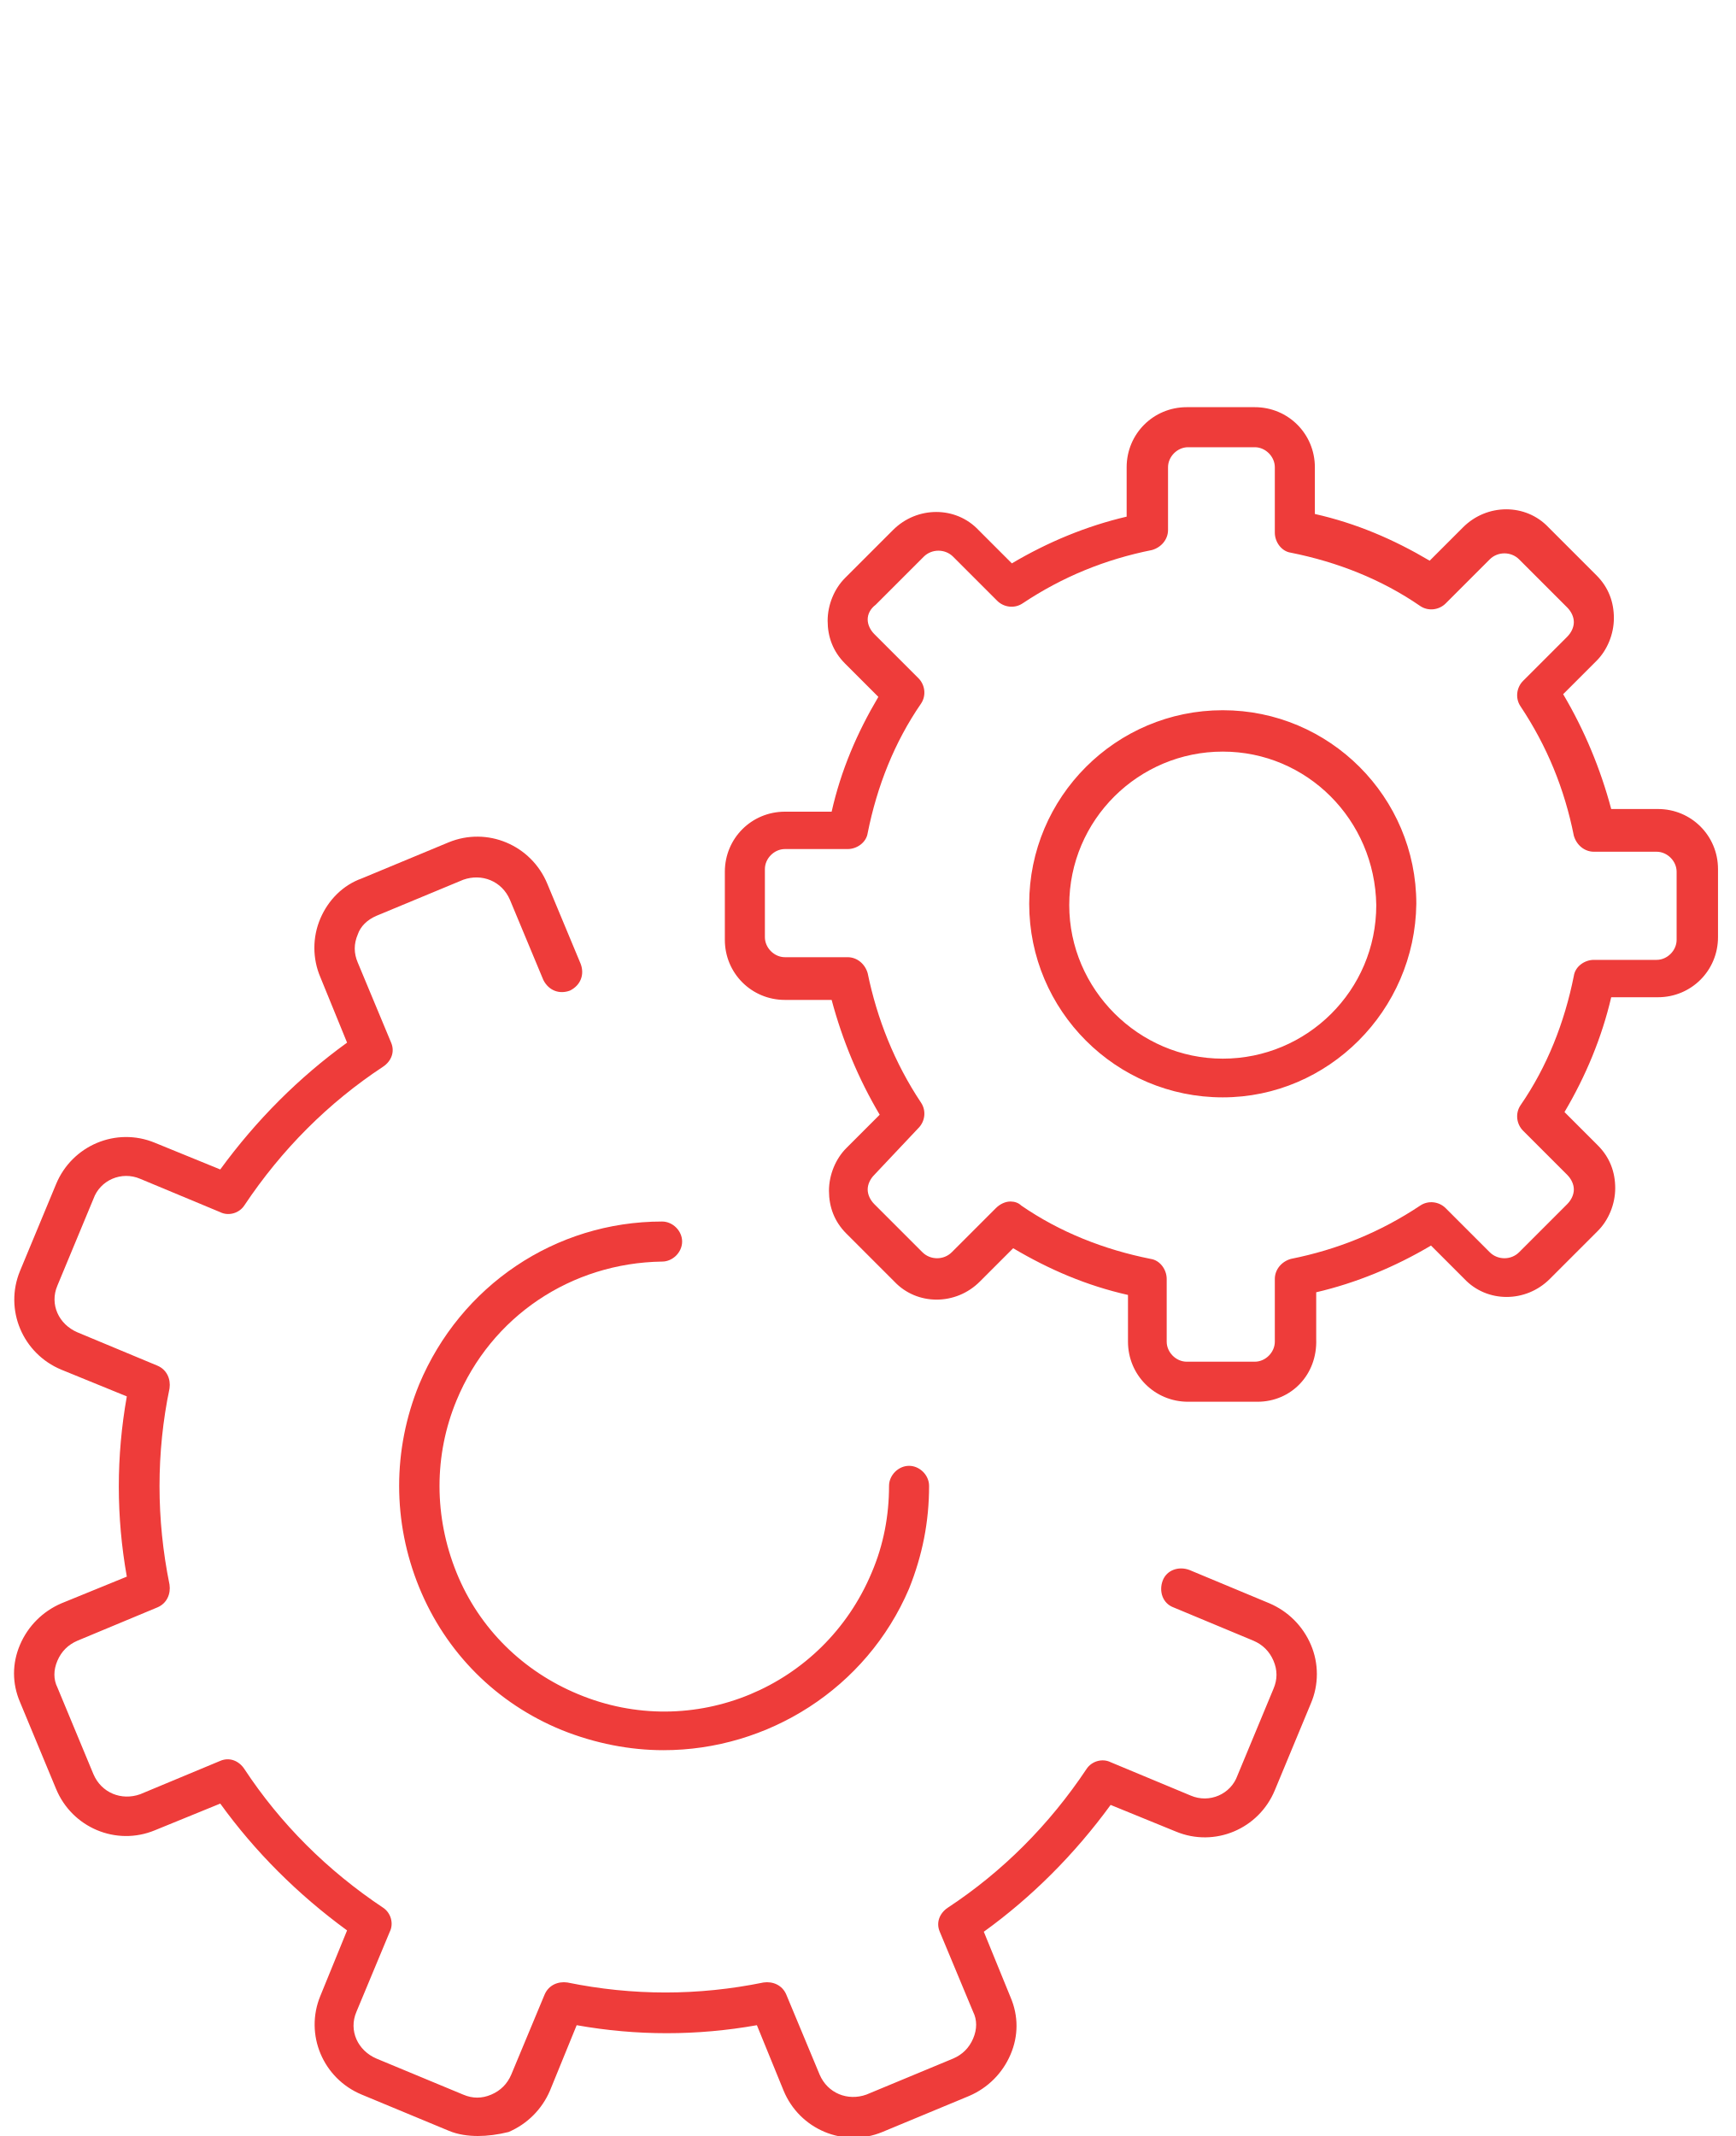
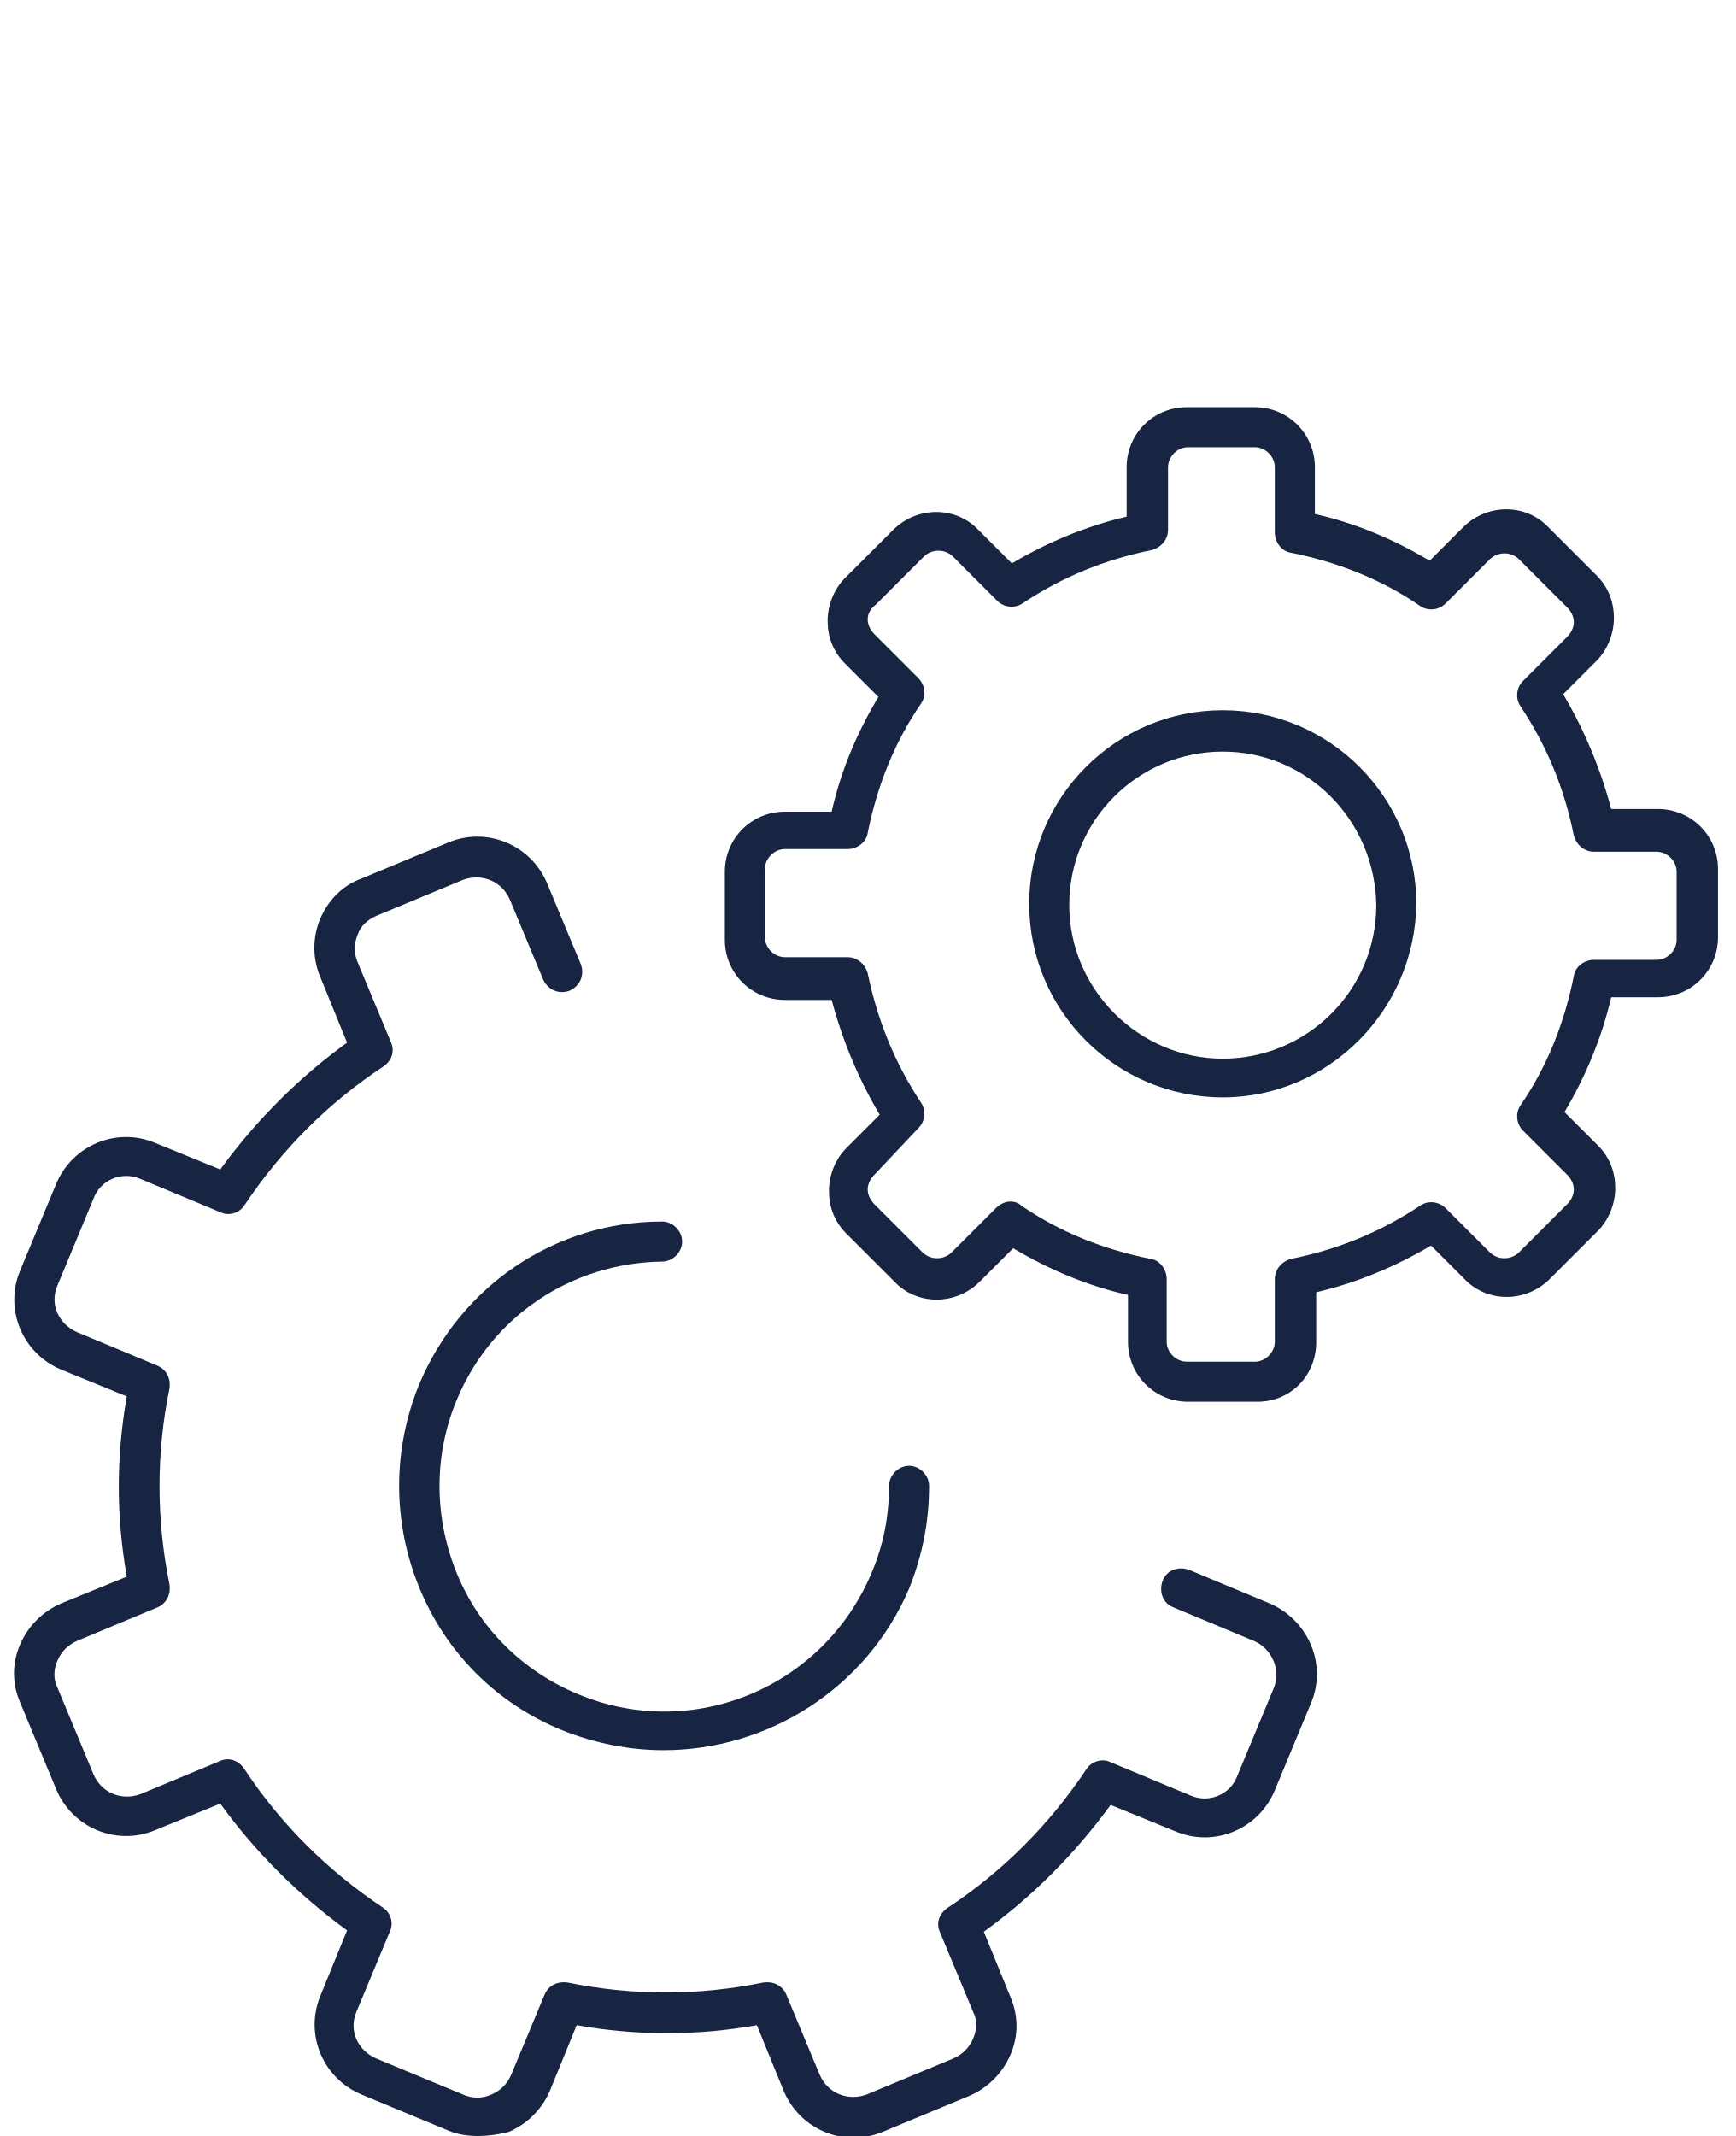
<svg xmlns="http://www.w3.org/2000/svg" version="1.1" id="Layer_1" x="0px" y="0px" viewBox="0 0 130 160" style="enable-background:new 0 0 130 160;" xml:space="preserve">
  <style type="text/css">
- 	.st0{clip-path:url(#SVGID_2_);}
- 	.st1{clip-path:url(#SVGID_4_);}
- 	.st2{clip-path:url(#SVGID_6_);}
- 	.st3{clip-path:url(#SVGID_8_);}
- 	.st4{clip-path:url(#SVGID_12_);}
- 	.st5{fill:#EE3C3A;}
- 	.st6{clip-path:url(#SVGID_14_);}
- 	.st7{clip-path:url(#SVGID_18_);}
- 	.st8{clip-path:url(#SVGID_22_);}
- 	.st9{clip-path:url(#SVGID_24_);}
- 	.st10{clip-path:url(#SVGID_28_);}
- 	.st11{clip-path:url(#SVGID_30_);}
- 	.st12{clip-path:url(#SVGID_34_);}
- 	.st13{fill:none;}
- 	.st14{fill-rule:evenodd;clip-rule:evenodd;fill:none;}
- 	.st15{clip-path:url(#SVGID_46_);}
- 	.st16{clip-path:url(#SVGID_48_);}
- 	.st17{clip-path:url(#SVGID_52_);}
- 	.st18{clip-path:url(#SVGID_54_);}
- 	.st19{clip-path:url(#SVGID_56_);fill:#EE3A39;}
- 	.st20{clip-path:url(#SVGID_58_);}
- 	.st21{clip-path:url(#SVGID_60_);fill:#EE3A39;}
- 	.st22{clip-path:url(#SVGID_62_);}
- 	.st23{clip-path:url(#SVGID_64_);fill:#EE3A39;}
- 	.st24{clip-path:url(#SVGID_66_);}
- 	.st25{clip-path:url(#SVGID_68_);fill:#EE3A39;}
- 	.st26{clip-path:url(#SVGID_70_);}
- 	.st27{clip-path:url(#SVGID_72_);fill:#EE3A39;}
- 	.st28{clip-path:url(#SVGID_74_);}
- 	.st29{clip-path:url(#SVGID_76_);fill:#EE3A39;}
- 	.st30{clip-path:url(#SVGID_78_);}
- 	.st31{clip-path:url(#SVGID_82_);}
- 	.st32{clip-path:url(#SVGID_86_);}
- 	.st33{clip-path:url(#SVGID_90_);}
- 	.st34{clip-path:url(#SVGID_94_);}
- 	.st35{clip-path:url(#SVGID_98_);}
- 	.st36{clip-path:url(#SVGID_102_);}
- 	.st37{clip-path:url(#SVGID_106_);}
- 	.st38{clip-path:url(#SVGID_110_);}
- 	.st39{clip-path:url(#SVGID_114_);}
- 	.st40{clip-path:url(#SVGID_118_);}
- 	.st41{clip-path:url(#SVGID_122_);}
- 	.st42{clip-path:url(#SVGID_126_);}
- 	.st43{clip-path:url(#SVGID_130_);}
- 	.st44{clip-path:url(#SVGID_134_);}
- 	.st45{clip-path:url(#SVGID_138_);}
- 	.st46{clip-path:url(#SVGID_142_);}
- 	.st47{clip-path:url(#SVGID_146_);}
- 	.st48{clip-path:url(#SVGID_150_);}
- 	.st49{clip-path:url(#SVGID_154_);}
- 	.st50{clip-path:url(#SVGID_158_);}
+ 	.st0{fill:#172442;}
</style>
  <g>
    <g>
-       <path class="st5" d="M94.2,105H89c-2.5,0-4.5-2-4.5-4.5V97c-3.1-0.7-5.9-1.9-8.6-3.5l-2.5,2.5c-1.8,1.8-4.7,1.8-6.4,0l-3.6-3.6    c-0.9-0.9-1.3-2-1.3-3.2c0-1.2,0.5-2.4,1.3-3.2l2.5-2.5c-1.6-2.7-2.8-5.6-3.6-8.6h-3.5c-2.5,0-4.5-2-4.5-4.5v-5.1    c0-2.5,2-4.5,4.5-4.5h3.5c0.7-3.1,1.9-5.9,3.5-8.6l-2.5-2.5c-0.9-0.9-1.3-2-1.3-3.2c0-1.2,0.5-2.4,1.3-3.2l3.6-3.6    c1.8-1.8,4.7-1.8,6.4,0l2.5,2.5c2.7-1.6,5.6-2.8,8.6-3.5V35c0-2.5,2-4.5,4.5-4.5h5.1c2.5,0,4.5,2,4.5,4.5v3.5    c3.1,0.7,5.9,1.9,8.6,3.5l2.5-2.5c1.8-1.8,4.7-1.8,6.4,0l3.6,3.6c0.9,0.9,1.3,2,1.3,3.2s-0.5,2.4-1.3,3.2l-2.5,2.5    c1.6,2.7,2.8,5.6,3.6,8.6h3.5c2.5,0,4.5,2,4.5,4.5v5.1c0,2.5-2,4.5-4.5,4.5h-3.5c-0.7,3-1.9,5.9-3.5,8.6l2.5,2.5    c0.9,0.9,1.3,2,1.3,3.2c0,1.2-0.5,2.4-1.3,3.2l-3.6,3.6c-1.8,1.8-4.7,1.8-6.4,0l-2.5-2.5c-2.7,1.6-5.6,2.8-8.6,3.5v3.5    C98.7,103,96.7,105,94.2,105z M75.7,90c0.3,0,0.6,0.1,0.8,0.3c2.9,2,6.2,3.3,9.7,4c0.7,0.1,1.2,0.8,1.2,1.5v4.7    c0,0.8,0.7,1.5,1.5,1.5h5.1c0.8,0,1.5-0.7,1.5-1.5v-4.7c0-0.7,0.5-1.3,1.2-1.5c3.5-0.7,6.7-2,9.7-4c0.6-0.4,1.4-0.3,1.9,0.2    l3.3,3.3c0.6,0.6,1.6,0.6,2.2,0l3.6-3.6c0.3-0.3,0.5-0.7,0.5-1.1c0-0.4-0.2-0.8-0.5-1.1l-3.3-3.3c-0.5-0.5-0.6-1.3-0.2-1.9    c2-2.9,3.3-6.2,4-9.7c0.1-0.7,0.8-1.2,1.5-1.2h4.7c0.8,0,1.5-0.7,1.5-1.5v-5.1c0-0.8-0.7-1.5-1.5-1.5h-4.7c-0.7,0-1.3-0.5-1.5-1.2    c-0.7-3.5-2-6.7-4-9.7c-0.4-0.6-0.3-1.4,0.2-1.9l3.3-3.3c0.3-0.3,0.5-0.7,0.5-1.1c0-0.4-0.2-0.8-0.5-1.1l-3.6-3.6    c-0.6-0.6-1.6-0.6-2.2,0l-3.3,3.3c-0.5,0.5-1.3,0.6-1.9,0.2c-2.9-2-6.2-3.3-9.7-4c-0.7-0.1-1.2-0.8-1.2-1.5V35    c0-0.8-0.7-1.5-1.5-1.5H89c-0.8,0-1.5,0.7-1.5,1.5v4.7c0,0.7-0.5,1.3-1.2,1.5c-3.5,0.7-6.7,2-9.7,4c-0.6,0.4-1.4,0.3-1.9-0.2    l-3.3-3.3c-0.6-0.6-1.6-0.6-2.2,0l-3.6,3.6C65.2,45.6,65,46,65,46.4c0,0.4,0.2,0.8,0.5,1.1l3.3,3.3c0.5,0.5,0.6,1.3,0.2,1.9    c-2,2.9-3.3,6.2-4,9.7c-0.1,0.7-0.8,1.2-1.5,1.2h-4.7c-0.8,0-1.5,0.7-1.5,1.5v5.1c0,0.8,0.7,1.5,1.5,1.5h4.7    c0.7,0,1.3,0.5,1.5,1.2c0.7,3.4,2,6.7,4,9.7c0.4,0.6,0.3,1.4-0.2,1.9L65.5,88c-0.3,0.3-0.5,0.7-0.5,1.1c0,0.4,0.2,0.8,0.5,1.1    l3.6,3.6c0.6,0.6,1.6,0.6,2.2,0l3.3-3.3C74.9,90.2,75.3,90,75.7,90z M91.6,82.2c-8,0-14.5-6.5-14.5-14.5c0-8,6.5-14.5,14.5-14.5    c8,0,14.5,6.5,14.5,14.5C106,75.7,99.5,82.2,91.6,82.2z M91.6,56.3c-6.3,0-11.5,5.1-11.5,11.5c0,6.3,5.2,11.5,11.5,11.5    c6.3,0,11.5-5.1,11.5-11.5C103,61.4,97.9,56.3,91.6,56.3z" />
+       <path class="st0" d="M94.2,105H89c-2.5,0-4.5-2-4.5-4.5V97c-3.1-0.7-5.9-1.9-8.6-3.5L73.4,96c-1.8,1.8-4.7,1.8-6.4,0l-3.6-3.6    c-0.9-0.9-1.3-2-1.3-3.2s0.5-2.4,1.3-3.2l2.5-2.5c-1.6-2.7-2.8-5.6-3.6-8.6h-3.5c-2.5,0-4.5-2-4.5-4.5v-5.1c0-2.5,2-4.5,4.5-4.5    h3.5c0.7-3.1,1.9-5.9,3.5-8.6l-2.5-2.5c-0.9-0.9-1.3-2-1.3-3.2s0.5-2.4,1.3-3.2l3.6-3.6c1.8-1.8,4.7-1.8,6.4,0l2.5,2.5    c2.7-1.6,5.6-2.8,8.6-3.5V35c0-2.5,2-4.5,4.5-4.5H94c2.5,0,4.5,2,4.5,4.5v3.5c3.1,0.7,5.9,1.9,8.6,3.5l2.5-2.5    c1.8-1.8,4.7-1.8,6.4,0l3.6,3.6c0.9,0.9,1.3,2,1.3,3.2s-0.5,2.4-1.3,3.2l-2.5,2.5c1.6,2.7,2.8,5.6,3.6,8.6h3.5    c2.5,0,4.5,2,4.5,4.5v5.1c0,2.5-2,4.5-4.5,4.5h-3.5c-0.7,3-1.9,5.9-3.5,8.6l2.5,2.5c0.9,0.9,1.3,2,1.3,3.2s-0.5,2.4-1.3,3.2    l-3.6,3.6c-1.8,1.8-4.7,1.8-6.4,0l-2.5-2.5c-2.7,1.6-5.6,2.8-8.6,3.5v3.5C98.7,103,96.7,105,94.2,105z M75.7,90    c0.3,0,0.6,0.1,0.8,0.3c2.9,2,6.2,3.3,9.7,4c0.7,0.1,1.2,0.8,1.2,1.5v4.7c0,0.8,0.7,1.5,1.5,1.5H94c0.8,0,1.5-0.7,1.5-1.5v-4.7    c0-0.7,0.5-1.3,1.2-1.5c3.5-0.7,6.7-2,9.7-4c0.6-0.4,1.4-0.3,1.9,0.2l3.3,3.3c0.6,0.6,1.6,0.6,2.2,0l3.6-3.6    c0.3-0.3,0.5-0.7,0.5-1.1s-0.2-0.8-0.5-1.1l-3.3-3.3c-0.5-0.5-0.6-1.3-0.2-1.9c2-2.9,3.3-6.2,4-9.7c0.1-0.7,0.8-1.2,1.5-1.2h4.7    c0.8,0,1.5-0.7,1.5-1.5v-5.1c0-0.8-0.7-1.5-1.5-1.5h-4.7c-0.7,0-1.3-0.5-1.5-1.2c-0.7-3.5-2-6.7-4-9.7c-0.4-0.6-0.3-1.4,0.2-1.9    l3.3-3.3c0.3-0.3,0.5-0.7,0.5-1.1c0-0.4-0.2-0.8-0.5-1.1l-3.6-3.6c-0.6-0.6-1.6-0.6-2.2,0l-3.3,3.3c-0.5,0.5-1.3,0.6-1.9,0.2    c-2.9-2-6.2-3.3-9.7-4c-0.7-0.1-1.2-0.8-1.2-1.5V35c0-0.8-0.7-1.5-1.5-1.5h-5c-0.8,0-1.5,0.7-1.5,1.5v4.7c0,0.7-0.5,1.3-1.2,1.5    c-3.5,0.7-6.7,2-9.7,4c-0.6,0.4-1.4,0.3-1.9-0.2l-3.3-3.3c-0.6-0.6-1.6-0.6-2.2,0l-3.6,3.6C65.2,45.6,65,46,65,46.4    s0.2,0.8,0.5,1.1l3.3,3.3c0.5,0.5,0.6,1.3,0.2,1.9c-2,2.9-3.3,6.2-4,9.7c-0.1,0.7-0.8,1.2-1.5,1.2h-4.7c-0.8,0-1.5,0.7-1.5,1.5    v5.1c0,0.8,0.7,1.5,1.5,1.5h4.7c0.7,0,1.3,0.5,1.5,1.2c0.7,3.4,2,6.7,4,9.7c0.4,0.6,0.3,1.4-0.2,1.9L65.5,88    c-0.3,0.3-0.5,0.7-0.5,1.1s0.2,0.8,0.5,1.1l3.6,3.6c0.6,0.6,1.6,0.6,2.2,0l3.3-3.3C74.9,90.2,75.3,90,75.7,90z M91.6,82.2    c-8,0-14.5-6.5-14.5-14.5s6.5-14.5,14.5-14.5s14.5,6.5,14.5,14.5C106,75.7,99.5,82.2,91.6,82.2z M91.6,56.3    c-6.3,0-11.5,5.1-11.5,11.5c0,6.3,5.2,11.5,11.5,11.5s11.5-5.1,11.5-11.5C103,61.4,97.9,56.3,91.6,56.3z" />
    </g>
    <g>
-       <path class="st5" d="M35.8,160c-0.7,0-1.5-0.1-2.2-0.4l-6.5-2.7c-2.9-1.2-4.3-4.5-3.1-7.4l2-4.9c-3.7-2.7-6.9-5.9-9.5-9.5l-4.9,2    c-2.9,1.2-6.2-0.2-7.4-3.1l-2.7-6.5c-0.6-1.4-0.6-2.9,0-4.3c0.6-1.4,1.7-2.5,3.1-3.1l4.9-2c-0.8-4.5-0.8-9,0-13.5l-4.9-2    c-2.9-1.2-4.3-4.5-3.1-7.4l2.7-6.5c1.2-2.9,4.5-4.3,7.4-3.1l4.9,2c2.7-3.7,5.9-6.9,9.5-9.5l-2-4.9c-0.6-1.4-0.6-3,0-4.4    c0.6-1.4,1.7-2.5,3.1-3l6.5-2.7c2.9-1.2,6.2,0.2,7.4,3.1l2.5,6c0.3,0.8,0,1.6-0.8,2c-0.8,0.3-1.6,0-2-0.8l-2.5-6    c-0.6-1.4-2.1-2-3.5-1.5l-6.5,2.7c-0.7,0.3-1.2,0.8-1.4,1.4c-0.3,0.7-0.3,1.4,0,2.1l2.5,6c0.3,0.7,0,1.4-0.6,1.8    c-4.1,2.7-7.6,6.2-10.4,10.4c-0.4,0.6-1.2,0.8-1.8,0.5l-6-2.5c-1.4-0.6-3,0.1-3.5,1.5l-2.7,6.5c-0.6,1.4,0.1,2.9,1.5,3.5l6,2.5    c0.7,0.3,1,1,0.9,1.7c-1,4.8-1,9.8,0,14.7c0.1,0.7-0.2,1.4-0.9,1.7l-6,2.5c-0.7,0.3-1.2,0.8-1.5,1.5c-0.3,0.7-0.3,1.4,0,2l2.7,6.5    c0.6,1.4,2.1,2,3.5,1.5l6-2.5c0.7-0.3,1.4,0,1.8,0.6c2.7,4.1,6.2,7.6,10.4,10.4c0.6,0.4,0.8,1.2,0.5,1.8l-2.5,6    c-0.6,1.4,0.1,2.9,1.5,3.5l6.5,2.7c0.7,0.3,1.4,0.3,2.1,0c0.7-0.3,1.2-0.8,1.5-1.5l2.5-6c0.3-0.7,1-1,1.7-0.9c4.9,1,9.8,1,14.7,0    c0.7-0.1,1.4,0.2,1.7,0.9l2.5,6c0.6,1.4,2.1,2,3.5,1.5l6.5-2.7c0.7-0.3,1.2-0.8,1.5-1.5c0.3-0.7,0.3-1.4,0-2l-2.5-6    c-0.3-0.7,0-1.4,0.6-1.8c4.1-2.7,7.6-6.2,10.4-10.4c0.4-0.6,1.2-0.8,1.8-0.5l6,2.5c1.4,0.6,3-0.1,3.5-1.5l2.7-6.5    c0.3-0.7,0.3-1.4,0-2.1c-0.3-0.7-0.8-1.2-1.5-1.5l-6-2.5c-0.8-0.3-1.1-1.2-0.8-2c0.3-0.8,1.2-1.1,2-0.8l6,2.5    c1.4,0.6,2.5,1.7,3.1,3.1c0.6,1.4,0.6,3,0,4.4l-2.7,6.5c-1.2,2.9-4.5,4.3-7.4,3.1l-4.9-2c-2.7,3.7-5.9,6.9-9.5,9.5l2,4.9    c0.6,1.4,0.6,2.9,0,4.3c-0.6,1.4-1.7,2.5-3.1,3.1l-6.5,2.7c-2.9,1.2-6.2-0.2-7.4-3.1l-2-4.9c-4.5,0.8-9,0.8-13.5,0l-2,4.9    c-0.6,1.4-1.7,2.5-3.1,3.1C37.3,159.9,36.5,160,35.8,160z M49.7,131.1c-2.5,0-5.1-0.5-7.6-1.5c-4.9-2-8.7-5.8-10.7-10.7    c-2-4.9-2-10.3,0-15.2c3.1-7.4,10.2-12.2,18.2-12.2c0,0,0,0,0,0c0.8,0,1.5,0.7,1.5,1.5c0,0.8-0.7,1.5-1.5,1.5    c-6.8,0.1-12.8,4.1-15.4,10.4c-1.7,4.1-1.7,8.7,0,12.9c1.7,4.2,5,7.4,9.1,9.1c8.6,3.6,18.4-0.5,22-9.1c0.9-2.1,1.3-4.3,1.3-6.5    c0-0.8,0.7-1.5,1.5-1.5c0.8,0,1.5,0.7,1.5,1.5c0,2.7-0.5,5.2-1.5,7.7C64.9,126.5,57.5,131.1,49.7,131.1z" />
+       <path class="st0" d="M35.8,160c-0.7,0-1.5-0.1-2.2-0.4l-6.5-2.7c-2.9-1.2-4.3-4.5-3.1-7.4l2-4.9c-3.7-2.7-6.9-5.9-9.5-9.5l-4.9,2    c-2.9,1.2-6.2-0.2-7.4-3.1l-2.7-6.5c-0.6-1.4-0.6-2.9,0-4.3s1.7-2.5,3.1-3.1l4.9-2c-0.8-4.5-0.8-9,0-13.5l-4.9-2    c-2.9-1.2-4.3-4.5-3.1-7.4l2.7-6.5c1.2-2.9,4.5-4.3,7.4-3.1l4.9,2c2.7-3.7,5.9-6.9,9.5-9.5l-2-4.9c-0.6-1.4-0.6-3,0-4.4    s1.7-2.5,3.1-3l6.5-2.7c2.9-1.2,6.2,0.2,7.4,3.1l2.5,6c0.3,0.8,0,1.6-0.8,2c-0.8,0.3-1.6,0-2-0.8l-2.5-6c-0.6-1.4-2.1-2-3.5-1.5    l-6.5,2.7c-0.7,0.3-1.2,0.8-1.4,1.4c-0.3,0.7-0.3,1.4,0,2.1l2.5,6c0.3,0.7,0,1.4-0.6,1.8c-4.1,2.7-7.6,6.2-10.4,10.4    c-0.4,0.6-1.2,0.8-1.8,0.5l-6-2.5c-1.4-0.6-3,0.1-3.5,1.5l-2.7,6.5c-0.6,1.4,0.1,2.9,1.5,3.5l6,2.5c0.7,0.3,1,1,0.9,1.7    c-1,4.8-1,9.8,0,14.7c0.1,0.7-0.2,1.4-0.9,1.7l-6,2.5c-0.7,0.3-1.2,0.8-1.5,1.5s-0.3,1.4,0,2l2.7,6.5c0.6,1.4,2.1,2,3.5,1.5l6-2.5    c0.7-0.3,1.4,0,1.8,0.6c2.7,4.1,6.2,7.6,10.4,10.4c0.6,0.4,0.8,1.2,0.5,1.8l-2.5,6c-0.6,1.4,0.1,2.9,1.5,3.5l6.5,2.7    c0.7,0.3,1.4,0.3,2.1,0c0.7-0.3,1.2-0.8,1.5-1.5l2.5-6c0.3-0.7,1-1,1.7-0.9c4.9,1,9.8,1,14.7,0c0.7-0.1,1.4,0.2,1.7,0.9l2.5,6    c0.6,1.4,2.1,2,3.5,1.5l6.5-2.7c0.7-0.3,1.2-0.8,1.5-1.5s0.3-1.4,0-2l-2.5-6c-0.3-0.7,0-1.4,0.6-1.8c4.1-2.7,7.6-6.2,10.4-10.4    c0.4-0.6,1.2-0.8,1.8-0.5l6,2.5c1.4,0.6,3-0.1,3.5-1.5l2.7-6.5c0.3-0.7,0.3-1.4,0-2.1s-0.8-1.2-1.5-1.5l-6-2.5    c-0.8-0.3-1.1-1.2-0.8-2c0.3-0.8,1.2-1.1,2-0.8l6,2.5c1.4,0.6,2.5,1.7,3.1,3.1s0.6,3,0,4.4l-2.7,6.5c-1.2,2.9-4.5,4.3-7.4,3.1    l-4.9-2c-2.7,3.7-5.9,6.9-9.5,9.5l2,4.9c0.6,1.4,0.6,2.9,0,4.3c-0.6,1.4-1.7,2.5-3.1,3.1l-6.5,2.7c-2.9,1.2-6.2-0.2-7.4-3.1    l-2-4.9c-4.5,0.8-9,0.8-13.5,0l-2,4.9c-0.6,1.4-1.7,2.5-3.1,3.1C37.3,159.9,36.5,160,35.8,160z M49.7,131.1    c-2.5,0-5.1-0.5-7.6-1.5c-4.9-2-8.7-5.8-10.7-10.7c-2-4.9-2-10.3,0-15.2c3.1-7.4,10.2-12.2,18.2-12.2l0,0c0.8,0,1.5,0.7,1.5,1.5    s-0.7,1.5-1.5,1.5c-6.8,0.1-12.8,4.1-15.4,10.4c-1.7,4.1-1.7,8.7,0,12.9c1.7,4.2,5,7.4,9.1,9.1c8.6,3.6,18.4-0.5,22-9.1    c0.9-2.1,1.3-4.3,1.3-6.5c0-0.8,0.7-1.5,1.5-1.5s1.5,0.7,1.5,1.5c0,2.7-0.5,5.2-1.5,7.7C64.9,126.5,57.5,131.1,49.7,131.1z" />
    </g>
  </g>
</svg>
